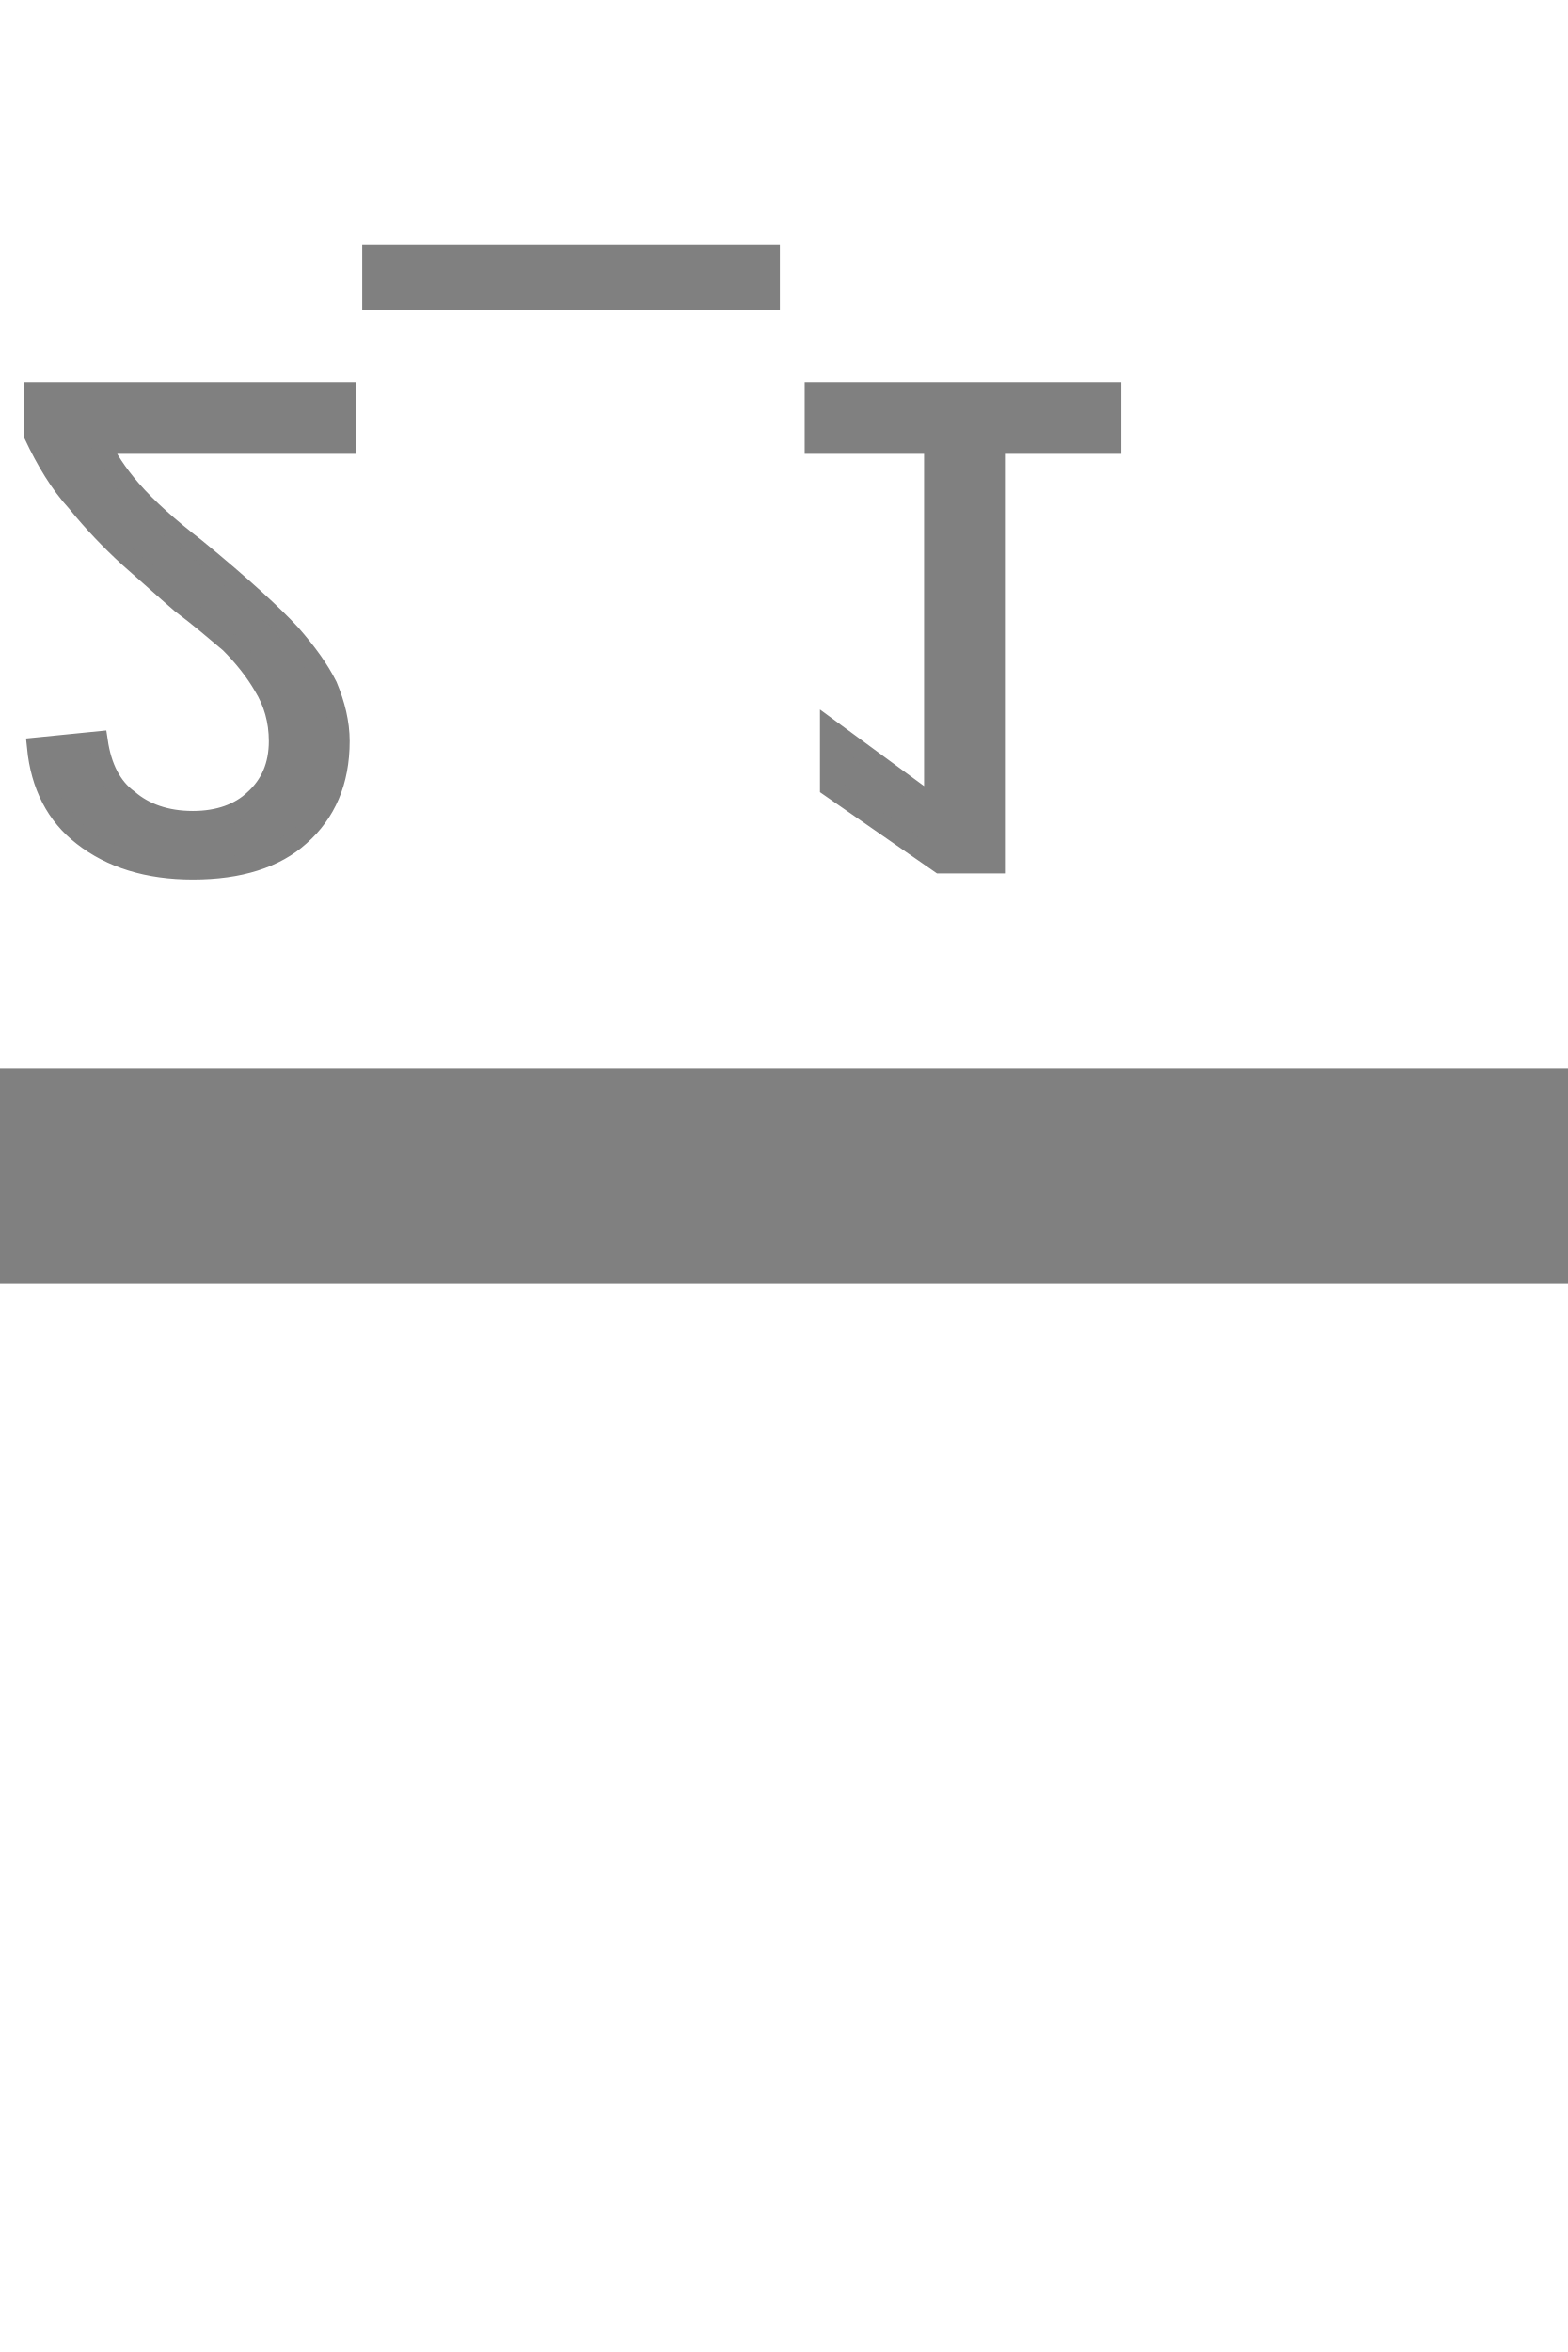
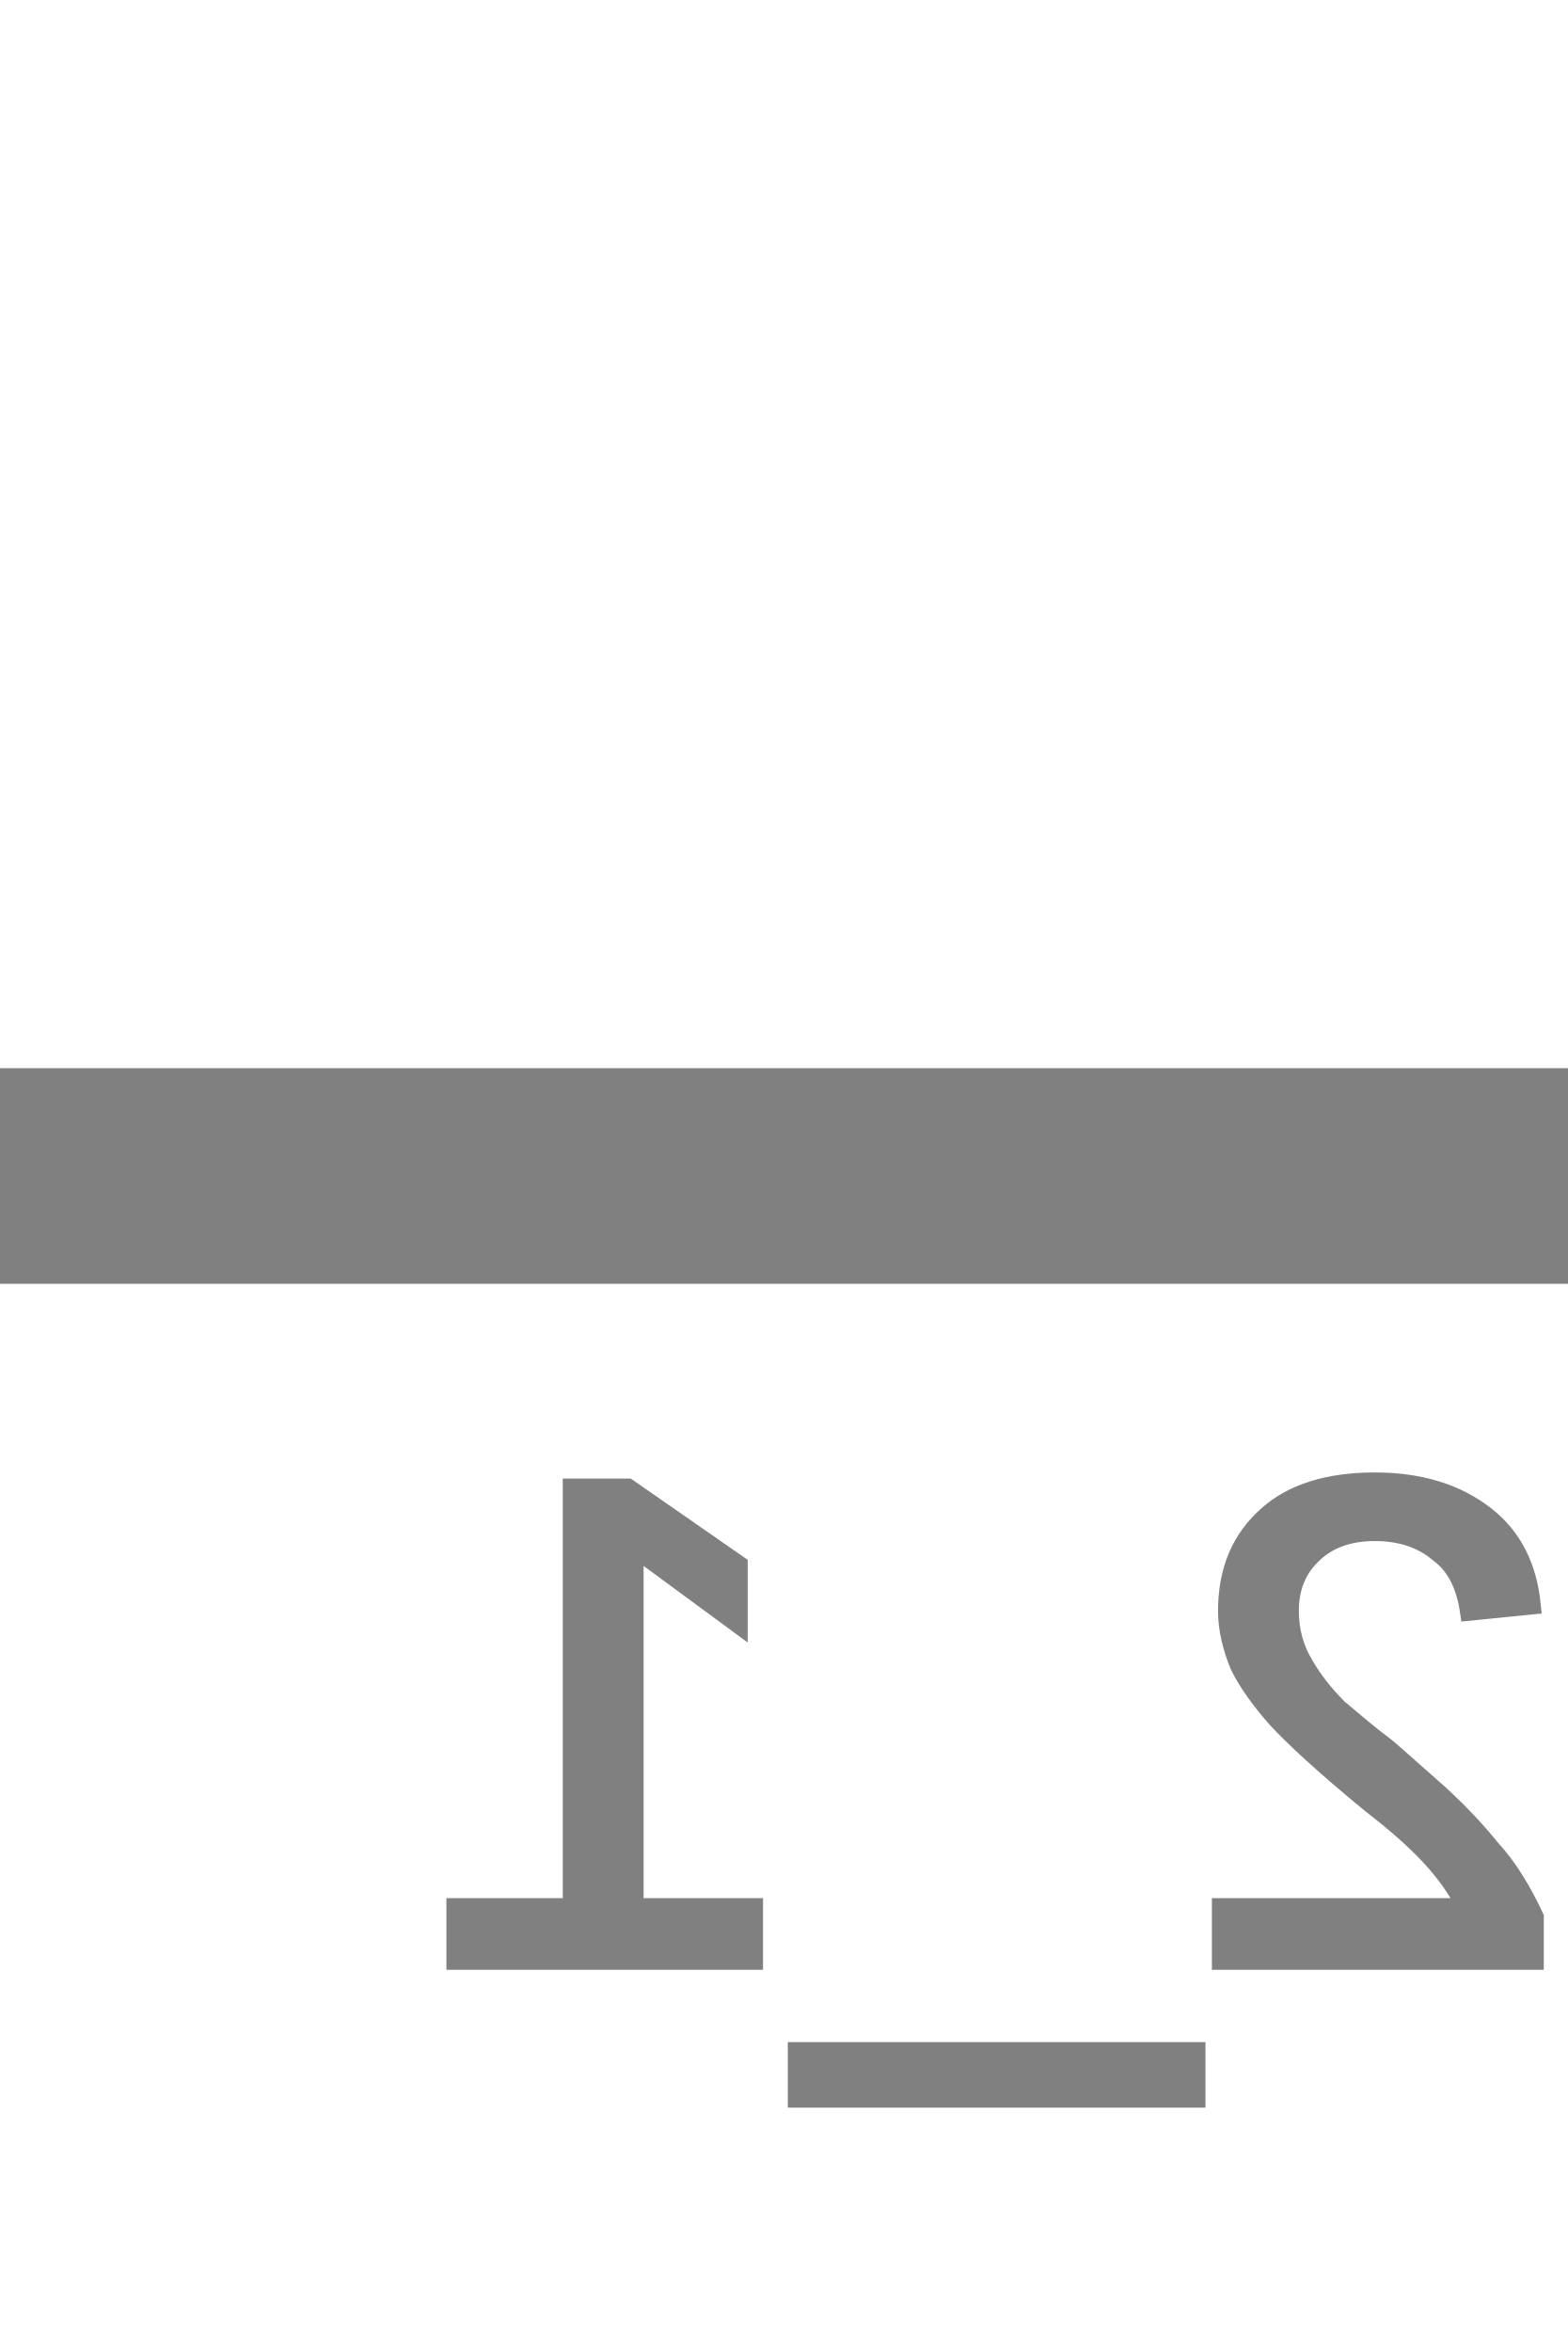
<svg xmlns="http://www.w3.org/2000/svg" height="12" overflow="visible" viewBox="0 0 8 12" width="8">
-   <g id="turnout" stroke="gray" transform="scale(-1, 1) translate(0,12) rotate(180)">
+   <g id="turnout" stroke="gray" transform="scale(-1, 1) translate(-8,0) rotate(0)">
    <path d="M8,6 L0,6 M4,0,L3,1.5" id="_basic" stroke-linecap="round" stroke-width="1.1" visibility="visible" />
    <path d="M4,0,L0,6 M8,6 L0,6" id="_between" stroke="yellow" stroke-dasharray="1,0.5" stroke-width="1.1" visibility="hidden" />
    <path d="M4,0,L0,6" id="_reverse" stroke-linecap="round" stroke-width="1.1" visibility="hidden" />
    <path d="M4,0,L0,6 M8,6 L0,6" id="_both" stroke-linecap="round" stroke-width="1.1" visibility="hidden" />
    <text fill="gray" font-family="Arial" font-size="3.5" id="_show_id" stroke-width="0.1" x="0" y="10">2_1</text>
    <path d="M0,10.5,L4,10.5" id="support_lines" stroke="gray" stroke-linecap="round" stroke-width="0.3" />
  </g>
</svg>
